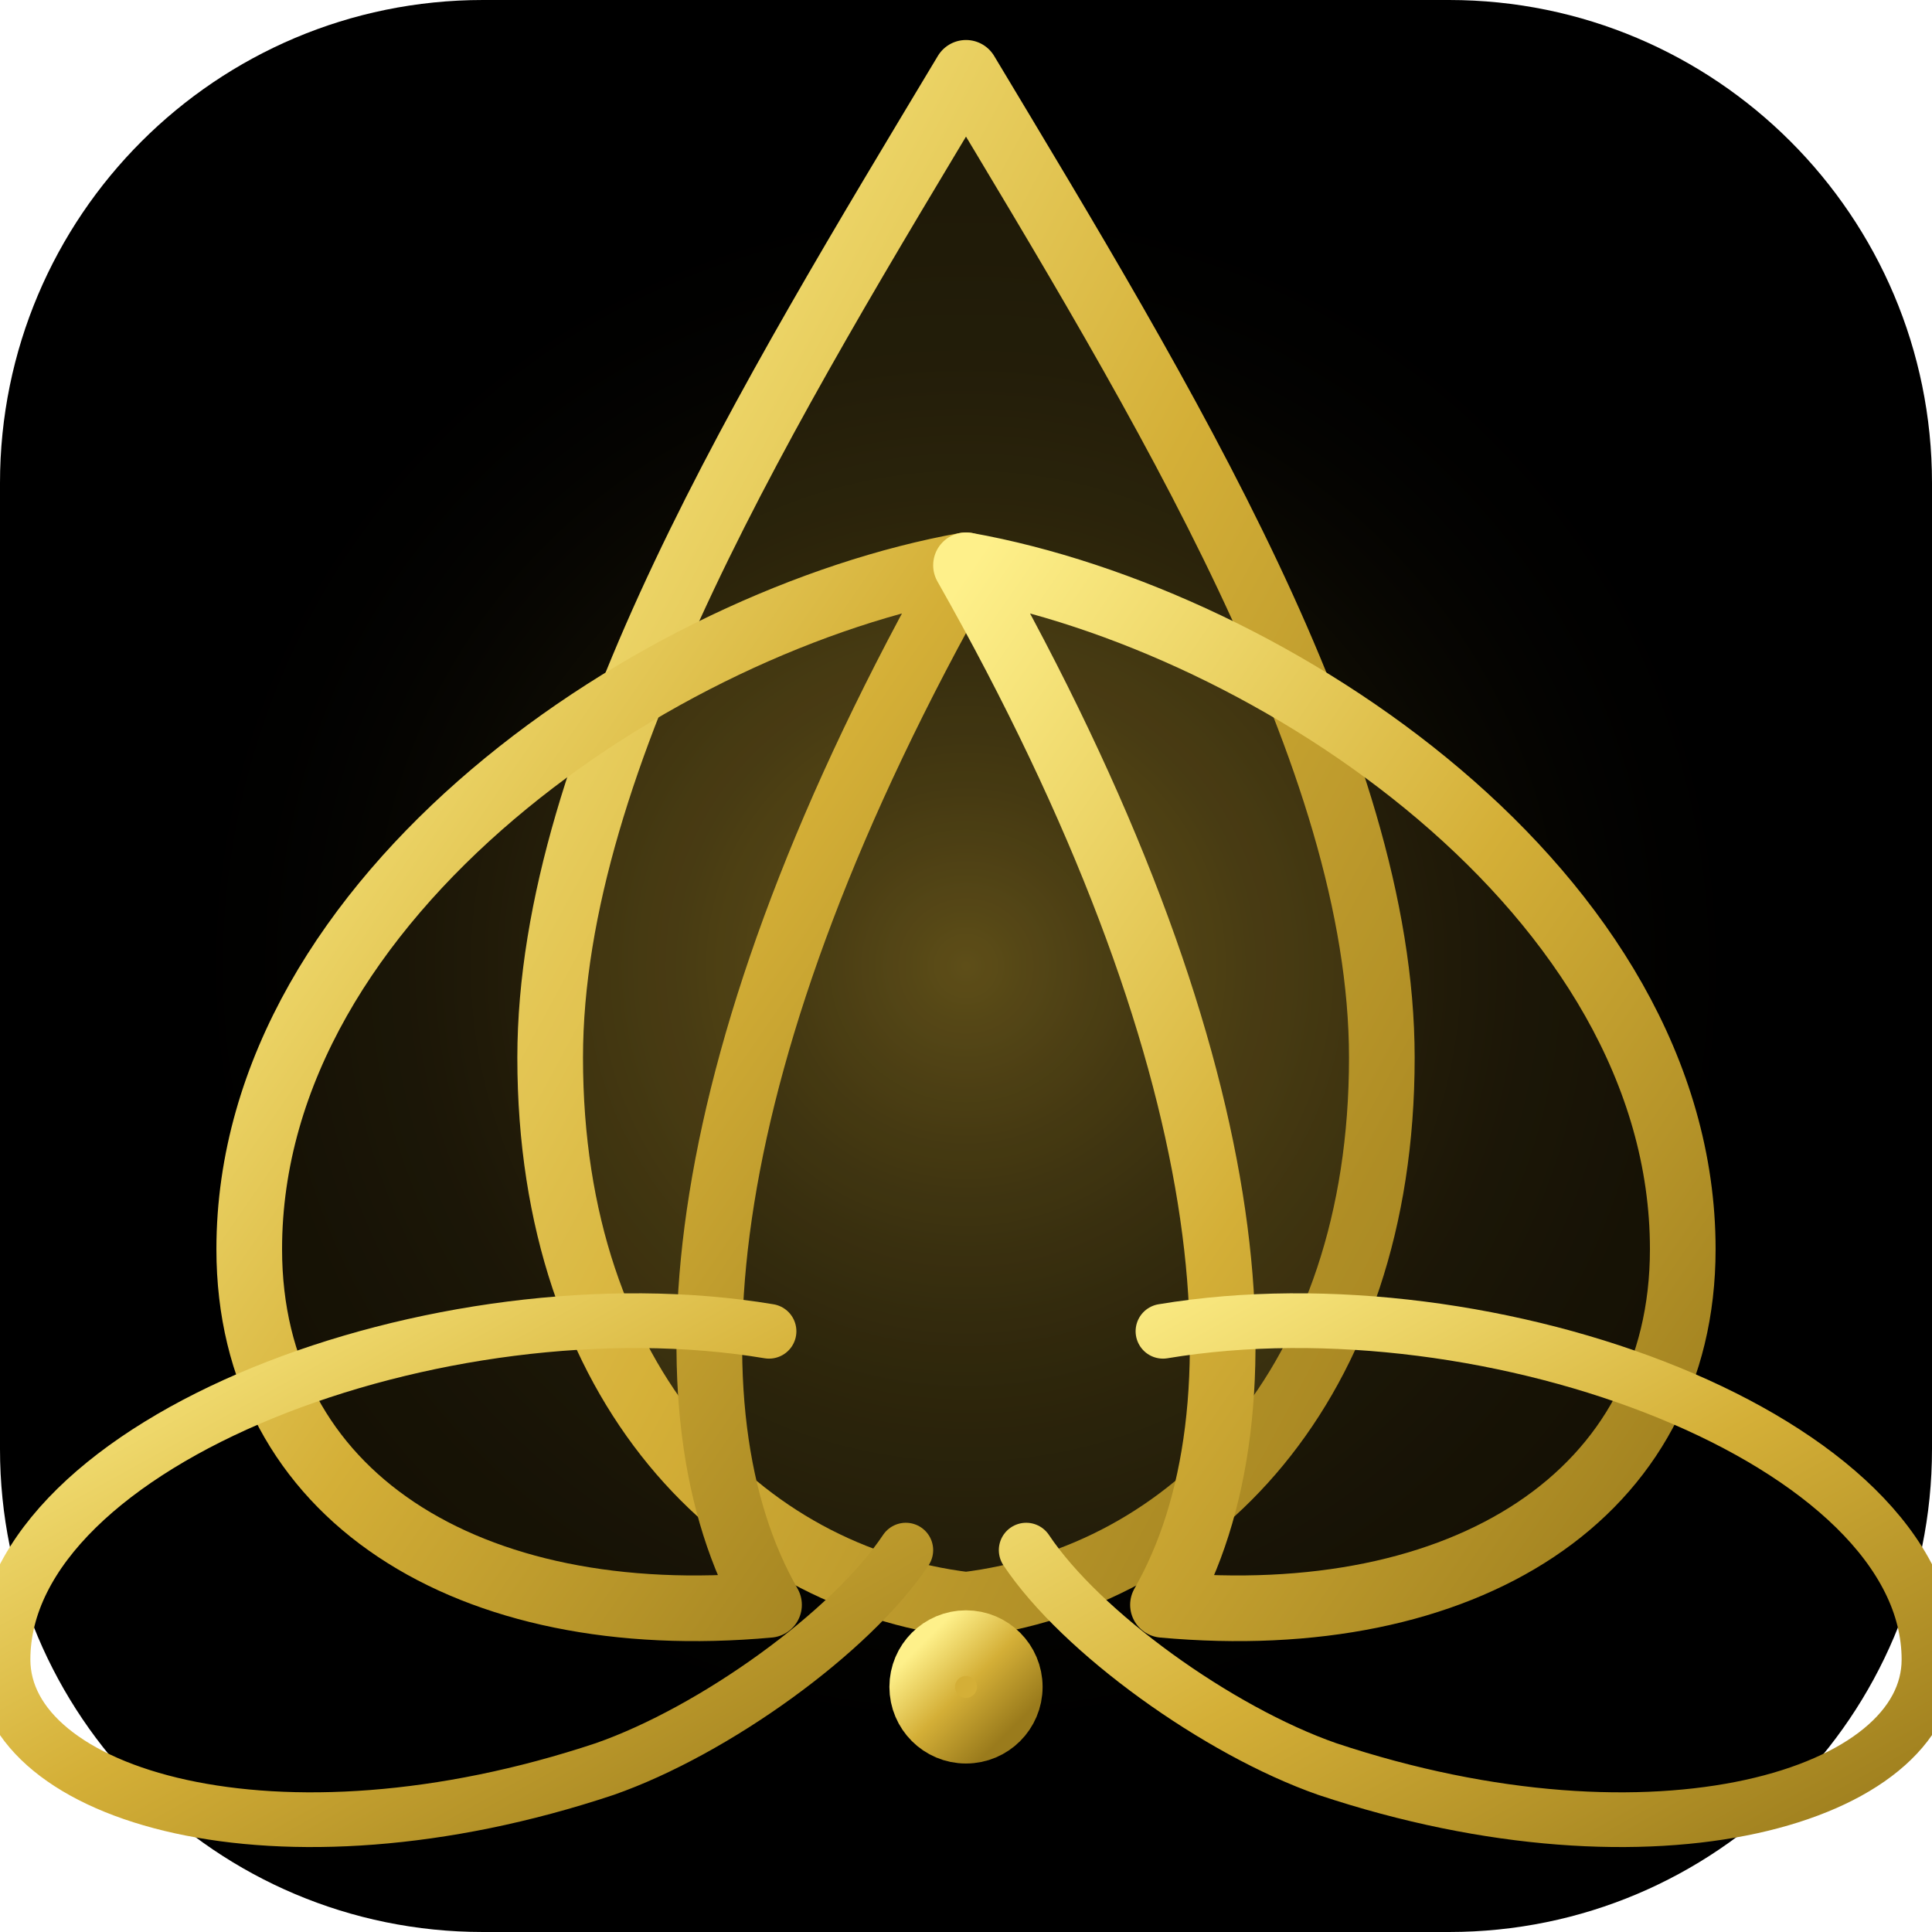
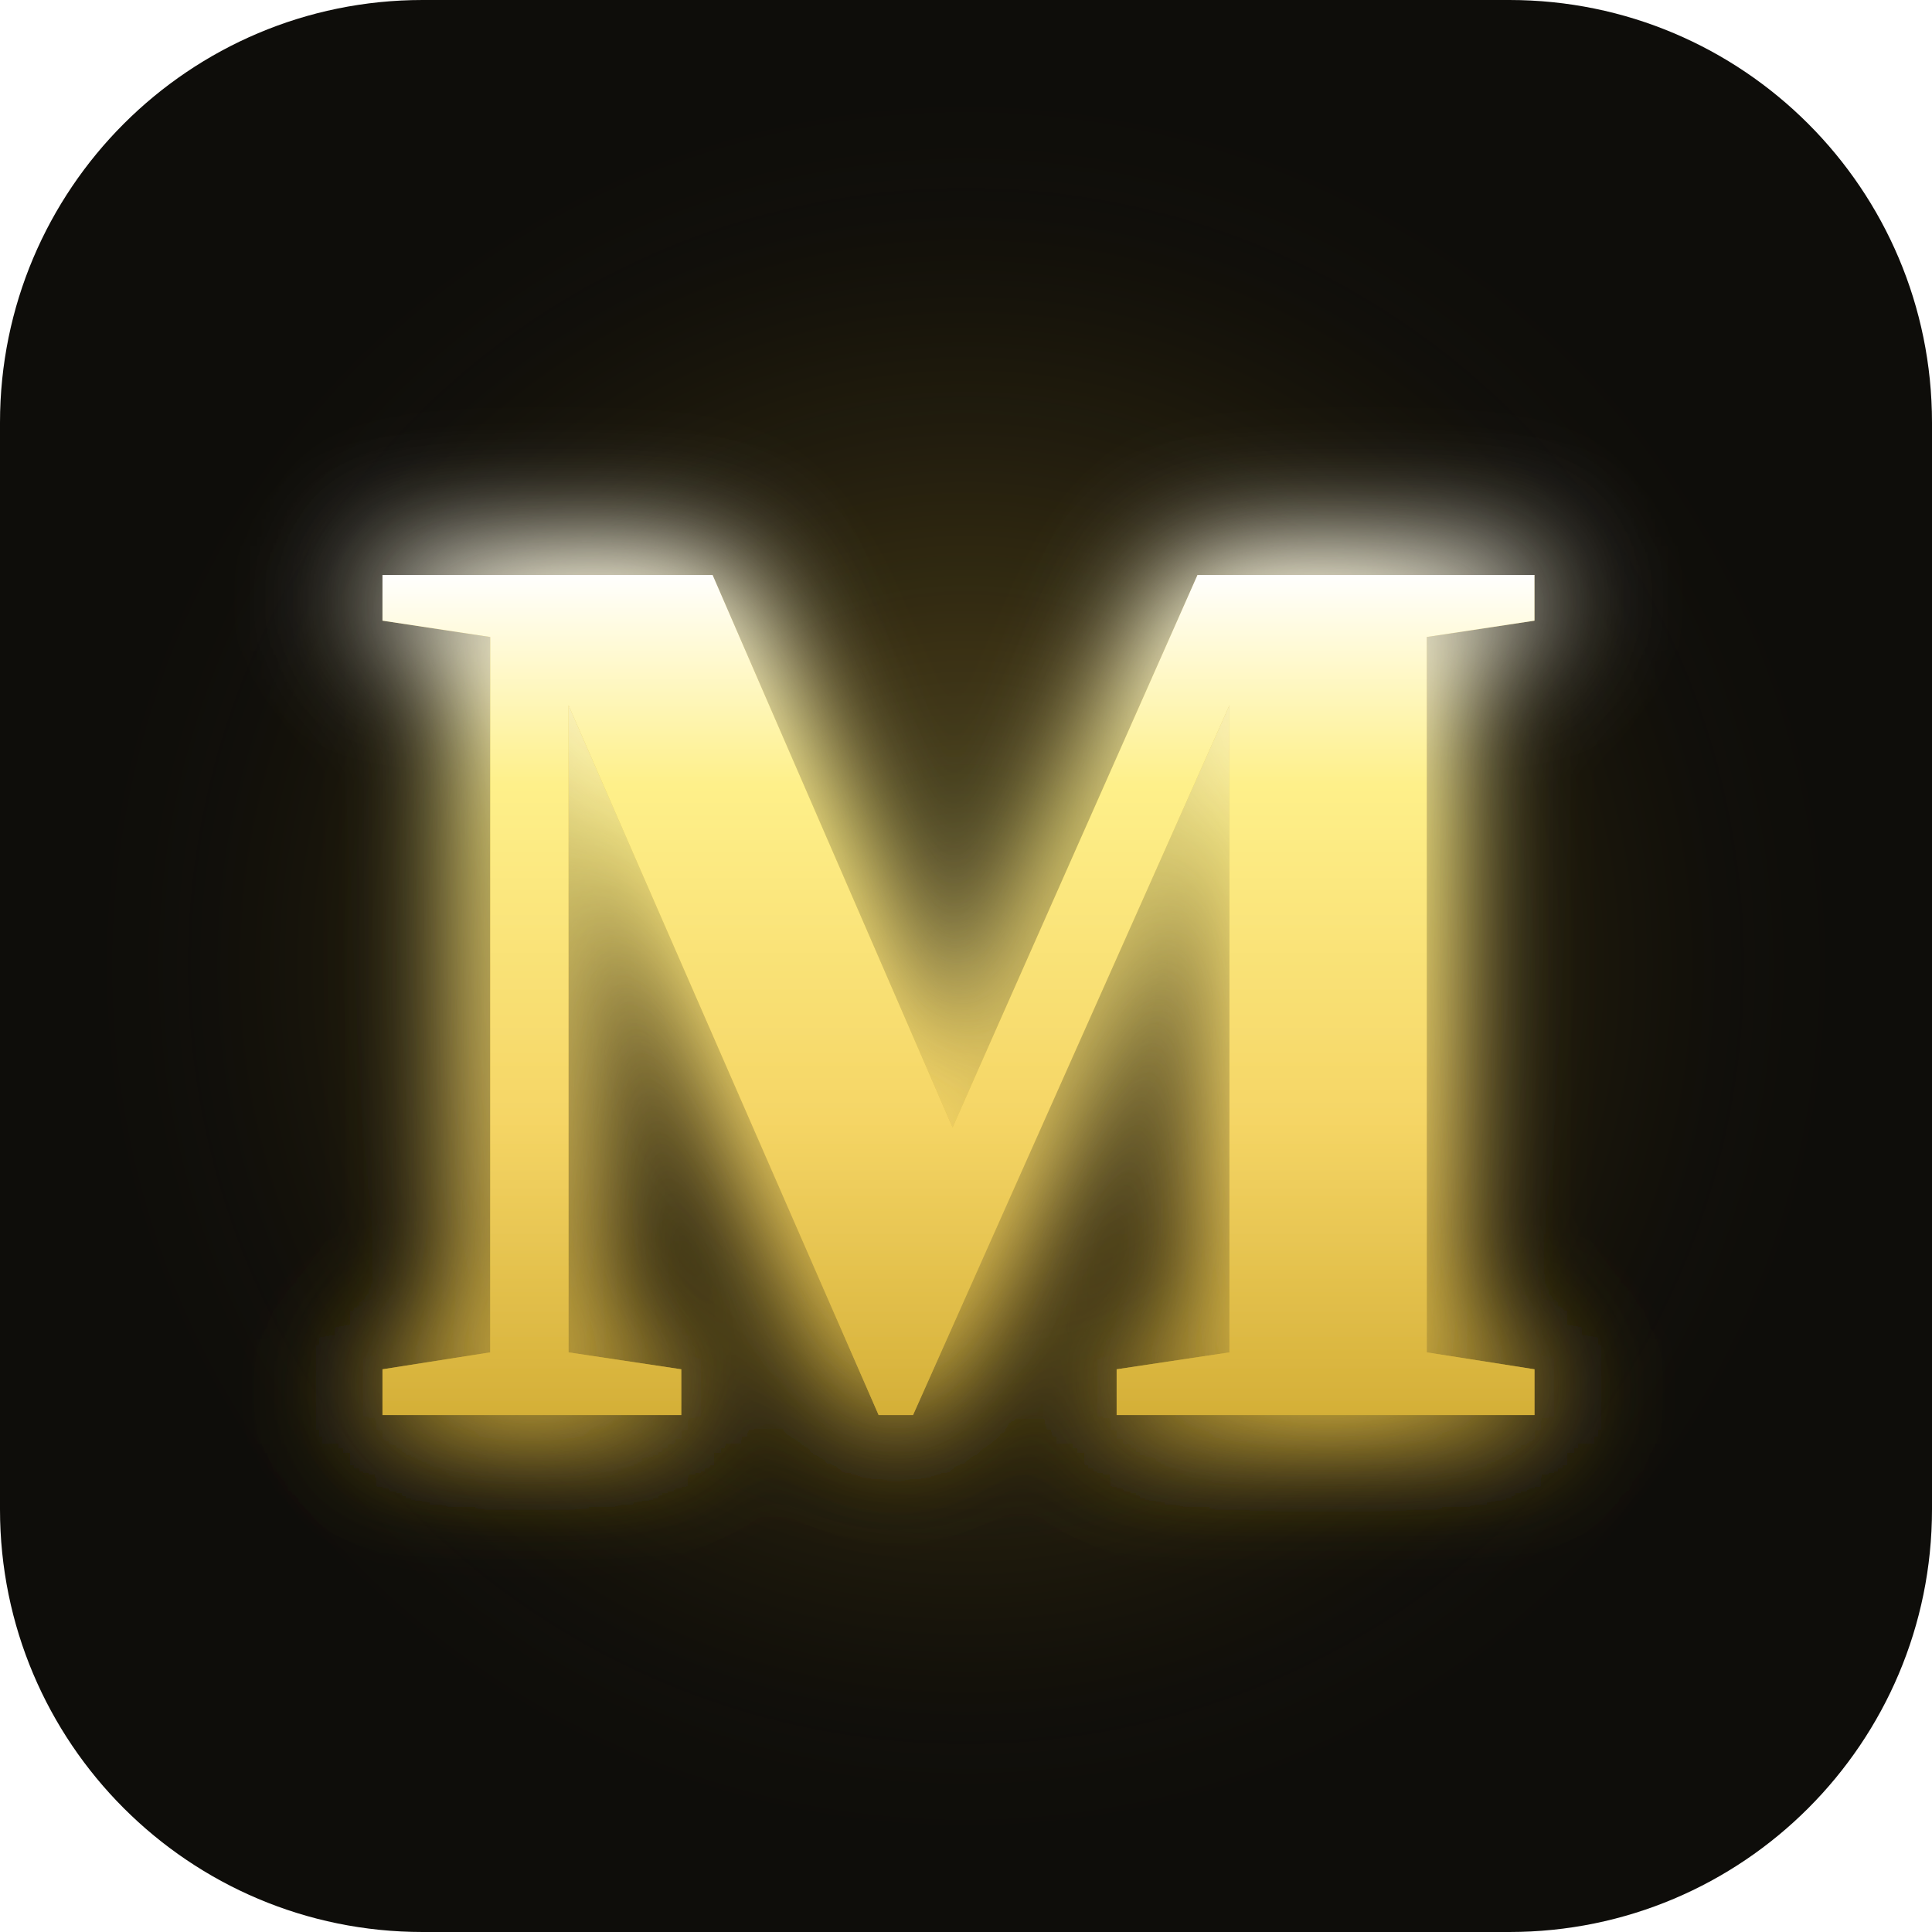
<svg xmlns="http://www.w3.org/2000/svg" viewBox="0 0 512 512" width="100%" height="100%">
-   <rect width="512" height="512" rx="128" fill="#000000" />
  <defs>
-     <radialGradient id="goldGlow" cx="50%" cy="50%" r="50%">
-       <stop offset="0%" stop-color="#d4af37" stop-opacity="0.35" />
-       <stop offset="100%" stop-color="#000000" stop-opacity="0" />
+     <radialGradient id="lampGlow" cx="50%" cy="50%" r="50%">
+       <stop offset="0%" stop-color="#fef08a" stop-opacity="0.30" />
+       <stop offset="35%" stop-color="#d4af37" stop-opacity="0.22" />
+       <stop offset="70%" stop-color="#9a7b1c" stop-opacity="0.08" />
+       <stop offset="100%" stop-color="#0e0d0a" stop-opacity="0" />
    </radialGradient>
-     <linearGradient id="goldGrad" x1="0%" y1="0%" x2="100%" y2="100%">
-       <stop offset="0%" stop-color="#fef08a" />
-       <stop offset="50%" stop-color="#d4af37" />
-       <stop offset="100%" stop-color="#9a7b1c" />
+     <linearGradient id="goldFilament" x1="0%" y1="0%" x2="0%" y2="100%">
+       <stop offset="0%" stop-color="#ffffff" />
+       <stop offset="25%" stop-color="#fef08a" />
+       <stop offset="65%" stop-color="#f5d565" />
+       <stop offset="100%" stop-color="#d4af37" />
    </linearGradient>
+     <filter id="bloom" x="-30%" y="-30%" width="160%" height="160%">
+       <feGaussianBlur stdDeviation="16" result="blur1" />
+       <feGaussianBlur stdDeviation="8" result="blur2" />
+       <feMerge>
+         <feMergeNode in="blur1" />
+         <feMergeNode in="blur2" />
+         <feMergeNode in="SourceGraphic" />
+       </feMerge>
+     </filter>
  </defs>
-   <circle cx="256" cy="256" r="220" fill="url(#goldGlow)" />
-   <g transform="translate(256, 260) scale(1.45) translate(-256, -256)" stroke="url(#goldGrad)" stroke-width="12" stroke-linecap="round" stroke-linejoin="round" fill="none">
-     <path d="M256 90 C220 150 180 215 180 270 C180 330 215 365 256 370 C297 365 332 330 332 270 C332 215 292 150 256 90 Z" fill="rgba(212,175,55,0.15)" />
-     <path d="M256 180 C200 190 125 240 125 305 C125 350 165 375 220 370 C200 335 205 270 256 180 Z" fill="rgba(212,175,55,0.1)" />
-     <path d="M256 180 C312 190 387 240 387 305 C387 350 347 375 292 370 C312 335 307 270 256 180 Z" fill="rgba(212,175,55,0.1)" />
-     <path d="M220 320 C160 310 80 340 80 380 C80 405 130 420 190 400 C210 393 235 375 245 360" stroke-width="10" />
-     <path d="M292 320 C352 310 432 340 432 380 C432 405 382 420 322 400 C302 393 277 375 267 360" stroke-width="10" />
-     <circle cx="256" cy="385" r="8" fill="#d4af37" />
+   <rect width="512" height="512" rx="112" fill="#0e0d0a" />
+   <circle cx="256" cy="256" r="240" fill="url(#lampGlow)" />
+   <g filter="url(#bloom)" text-anchor="middle">
+     <text x="256" y="375" font-family="'Georgia', 'Times New Roman', serif" font-weight="bold" font-size="340" fill="#d4af37" opacity="0.6">M</text>
+     <text x="256" y="375" font-family="'Georgia', 'Times New Roman', serif" font-weight="bold" font-size="340" fill="url(#goldFilament)">M</text>
  </g>
</svg>
